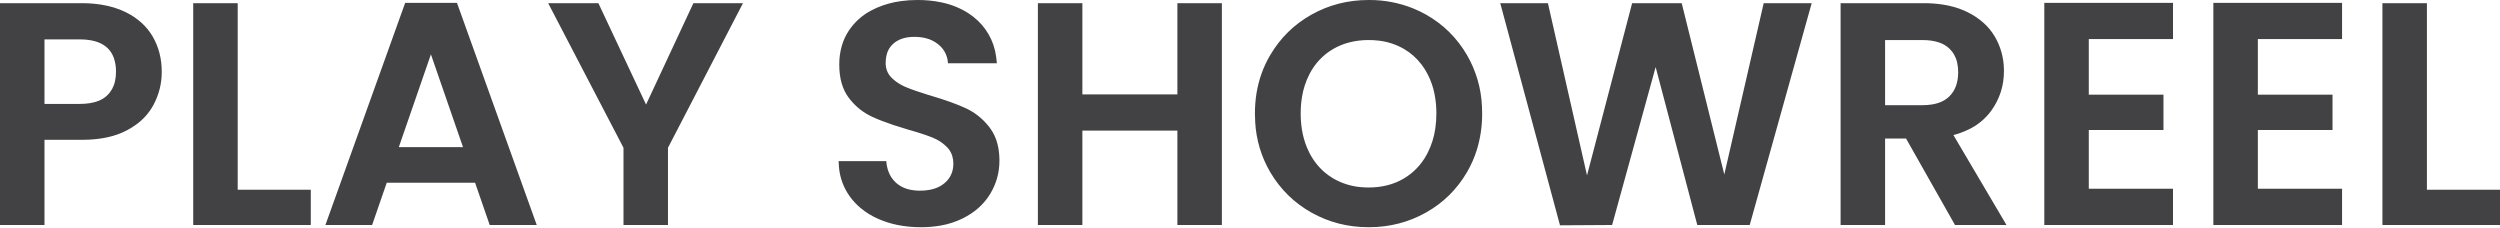
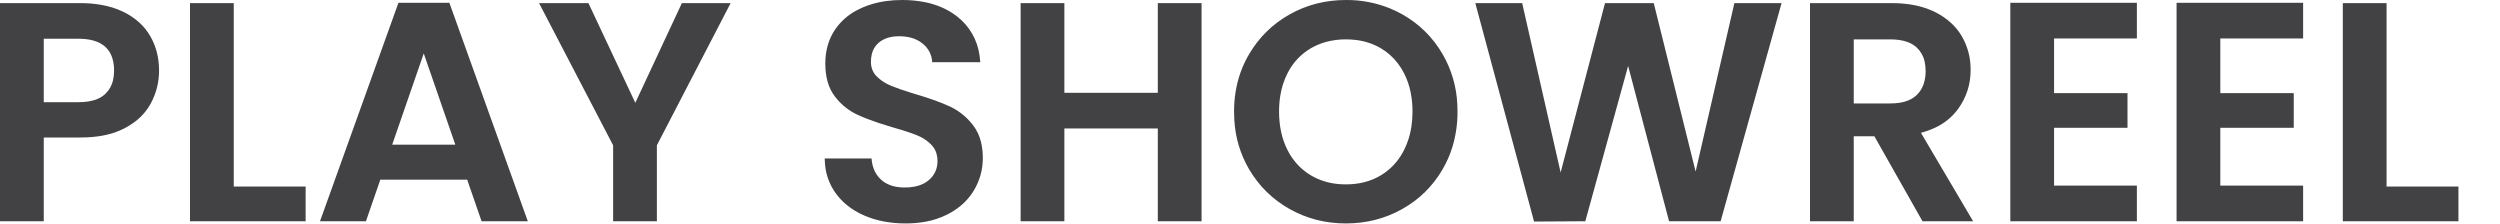
- <svg xmlns="http://www.w3.org/2000/svg" width="157.34" height="14.301" viewBox="0 0 157.34 14.301">
+ <svg xmlns="http://www.w3.org/2000/svg" width="160" height="14.301" viewBox="0 0 160 14.301">
  <g id="svgGroup" stroke-linecap="round" fill-rule="evenodd" font-size="9pt" stroke="#000" stroke-width="0" fill="#424144" style="stroke:#000;stroke-width:0;fill:#424144">
    <path d="M 111 0.2 L 114.02 0.2 L 110.12 14.16 L 106.82 14.16 L 104.2 4.22 L 101.46 14.16 L 98.18 14.18 L 94.42 0.2 L 97.42 0.2 L 99.88 11.04 L 102.72 0.2 L 105.84 0.2 L 108.52 10.98 L 111 0.2 Z M 74.1 0.2 L 76.9 0.2 L 76.9 14.16 L 74.1 14.16 L 74.1 8.22 L 68.12 8.22 L 68.12 14.16 L 65.32 14.16 L 65.32 0.2 L 68.12 0.2 L 68.12 5.94 L 74.1 5.94 L 74.1 0.2 Z M 52.78 10.14 L 55.78 10.14 A 2.362 2.362 0 0 0 55.902 10.757 A 1.781 1.781 0 0 0 56.39 11.5 Q 56.904 11.967 57.775 11.998 A 3.535 3.535 0 0 0 57.9 12 A 3.298 3.298 0 0 0 58.518 11.946 Q 58.872 11.878 59.151 11.727 A 1.744 1.744 0 0 0 59.44 11.53 Q 60 11.06 60 10.3 A 1.657 1.657 0 0 0 59.932 9.816 A 1.33 1.33 0 0 0 59.62 9.28 A 2.558 2.558 0 0 0 58.927 8.767 A 3.106 3.106 0 0 0 58.67 8.65 A 8.918 8.918 0 0 0 58.272 8.502 Q 57.787 8.333 57.1 8.14 A 24.87 24.87 0 0 1 56.225 7.867 Q 55.448 7.606 54.89 7.35 A 3.841 3.841 0 0 1 53.508 6.269 A 4.514 4.514 0 0 1 53.43 6.17 Q 52.82 5.38 52.82 4.06 A 4.179 4.179 0 0 1 52.98 2.883 A 3.509 3.509 0 0 1 53.44 1.9 A 3.835 3.835 0 0 1 54.826 0.663 A 4.759 4.759 0 0 1 55.18 0.49 A 5.771 5.771 0 0 1 56.705 0.069 A 7.505 7.505 0 0 1 57.74 0 A 7.256 7.256 0 0 1 59.246 0.148 Q 60.225 0.356 60.979 0.855 A 4.42 4.42 0 0 1 61.25 1.05 A 3.795 3.795 0 0 1 62.691 3.551 A 5.242 5.242 0 0 1 62.74 3.98 L 59.66 3.98 A 1.591 1.591 0 0 0 59.102 2.835 A 2.012 2.012 0 0 0 59.05 2.79 A 1.971 1.971 0 0 0 58.267 2.404 Q 57.937 2.32 57.54 2.32 Q 56.72 2.32 56.23 2.74 A 1.353 1.353 0 0 0 55.793 3.476 A 2.089 2.089 0 0 0 55.74 3.96 A 1.39 1.39 0 0 0 55.82 4.44 A 1.225 1.225 0 0 0 56.11 4.89 A 2.652 2.652 0 0 0 56.704 5.333 A 3.289 3.289 0 0 0 57.03 5.49 Q 57.527 5.698 58.391 5.963 A 32.865 32.865 0 0 0 58.58 6.02 Q 59.94 6.42 60.8 6.82 A 3.956 3.956 0 0 1 62.201 7.921 A 4.641 4.641 0 0 1 62.28 8.02 A 2.827 2.827 0 0 1 62.781 9.079 Q 62.883 9.485 62.898 9.962 A 5.262 5.262 0 0 1 62.9 10.12 Q 62.9 11.24 62.32 12.2 A 3.929 3.929 0 0 1 61.084 13.462 A 4.942 4.942 0 0 1 60.62 13.73 A 5.078 5.078 0 0 1 59.227 14.191 A 7.005 7.005 0 0 1 57.96 14.3 A 7.333 7.333 0 0 1 56.45 14.151 A 5.961 5.961 0 0 1 55.33 13.8 A 4.624 4.624 0 0 1 54.141 13.075 A 4.058 4.058 0 0 1 53.48 12.36 A 3.686 3.686 0 0 1 52.803 10.537 A 4.646 4.646 0 0 1 52.78 10.14 Z M 136.76 2.46 L 131.46 2.46 L 131.46 5.96 L 136.16 5.96 L 136.16 8.18 L 131.46 8.18 L 131.46 11.88 L 136.76 11.88 L 136.76 14.16 L 128.66 14.16 L 128.66 0.18 L 136.76 0.18 L 136.76 2.46 Z M 147.4 2.46 L 142.1 2.46 L 142.1 5.96 L 146.8 5.96 L 146.8 8.18 L 142.1 8.18 L 142.1 11.88 L 147.4 11.88 L 147.4 14.16 L 139.3 14.16 L 139.3 0.18 L 147.4 0.18 L 147.4 2.46 Z M 126.28 14.16 L 123.04 14.16 L 119.96 8.72 L 118.64 8.72 L 118.64 14.16 L 115.84 14.16 L 115.84 0.2 L 121.08 0.2 A 7.716 7.716 0 0 1 122.317 0.294 Q 123.028 0.41 123.619 0.667 A 4.578 4.578 0 0 1 123.84 0.77 A 4.464 4.464 0 0 1 124.834 1.437 A 3.664 3.664 0 0 1 125.55 2.31 A 4.169 4.169 0 0 1 126.118 4.331 A 4.964 4.964 0 0 1 126.12 4.48 Q 126.12 5.86 125.32 6.97 A 3.755 3.755 0 0 1 123.872 8.16 A 5.249 5.249 0 0 1 122.94 8.5 L 126.28 14.16 Z M 43.64 0.2 L 46.76 0.2 L 42.04 9.3 L 42.04 14.16 L 39.24 14.16 L 39.24 9.3 L 34.5 0.2 L 37.66 0.2 L 40.66 6.58 L 43.64 0.2 Z M 30.82 14.16 L 29.9 11.5 L 24.34 11.5 L 23.42 14.16 L 20.48 14.16 L 25.5 0.18 L 28.76 0.18 L 33.78 14.16 L 30.82 14.16 Z M 86.14 14.3 Q 84.18 14.3 82.54 13.38 Q 80.9 12.46 79.94 10.83 A 6.99 6.99 0 0 1 78.997 7.68 A 8.493 8.493 0 0 1 78.98 7.14 Q 78.98 5.812 79.387 4.657 A 6.77 6.77 0 0 1 79.94 3.47 Q 80.9 1.84 82.54 0.92 Q 84.18 0 86.14 0 A 7.356 7.356 0 0 1 88.967 0.54 A 7.048 7.048 0 0 1 89.75 0.92 Q 91.38 1.84 92.33 3.47 A 7.041 7.041 0 0 1 93.269 6.699 A 8.485 8.485 0 0 1 93.28 7.14 A 7.651 7.651 0 0 1 92.945 9.435 A 6.778 6.778 0 0 1 92.33 10.83 Q 91.38 12.46 89.74 13.38 Q 88.1 14.3 86.14 14.3 Z M 5.14 8.8 L 2.8 8.8 L 2.8 14.16 L 0 14.16 L 0 0.2 L 5.14 0.2 A 7.851 7.851 0 0 1 6.377 0.293 Q 7.223 0.428 7.9 0.76 A 4.327 4.327 0 0 1 8.911 1.437 A 3.621 3.621 0 0 1 9.61 2.3 Q 10.18 3.28 10.18 4.52 Q 10.18 5.64 9.65 6.62 A 3.667 3.667 0 0 1 8.556 7.849 A 4.775 4.775 0 0 1 7.99 8.2 A 4.773 4.773 0 0 1 6.801 8.631 Q 6.252 8.755 5.614 8.788 A 9.172 9.172 0 0 1 5.14 8.8 Z M 14.96 0.2 L 14.96 11.94 L 19.56 11.94 L 19.56 14.16 L 12.16 14.16 L 12.16 0.2 L 14.96 0.2 Z M 152.74 0.2 L 152.74 11.94 L 157.34 11.94 L 157.34 14.16 L 149.94 14.16 L 149.94 0.2 L 152.74 0.2 Z M 86.14 11.8 Q 87.4 11.8 88.36 11.23 A 3.875 3.875 0 0 0 89.791 9.731 A 4.655 4.655 0 0 0 89.86 9.6 A 4.895 4.895 0 0 0 90.33 8.103 A 6.406 6.406 0 0 0 90.4 7.14 A 6.152 6.152 0 0 0 90.281 5.905 A 4.705 4.705 0 0 0 89.86 4.69 A 3.987 3.987 0 0 0 88.951 3.506 A 3.753 3.753 0 0 0 88.36 3.08 A 4.11 4.11 0 0 0 86.761 2.556 A 5.201 5.201 0 0 0 86.14 2.52 A 4.822 4.822 0 0 0 84.883 2.678 A 4.032 4.032 0 0 0 83.91 3.08 A 3.828 3.828 0 0 0 82.417 4.658 A 4.581 4.581 0 0 0 82.4 4.69 A 4.801 4.801 0 0 0 81.936 6.14 A 6.347 6.347 0 0 0 81.86 7.14 Q 81.86 8.54 82.4 9.6 A 3.996 3.996 0 0 0 83.359 10.837 A 3.812 3.812 0 0 0 83.91 11.23 A 4.146 4.146 0 0 0 85.6 11.773 A 5.181 5.181 0 0 0 86.14 11.8 Z M 25.1 9.26 L 29.14 9.26 L 27.12 3.42 L 25.1 9.26 Z M 118.64 2.52 L 118.64 6.62 L 120.98 6.62 A 3.769 3.769 0 0 0 121.606 6.572 Q 122.286 6.457 122.68 6.07 Q 123.234 5.527 123.24 4.562 A 3.397 3.397 0 0 0 123.24 4.54 A 2.64 2.64 0 0 0 123.174 3.931 A 1.731 1.731 0 0 0 122.68 3.05 A 1.737 1.737 0 0 0 122.053 2.679 Q 121.603 2.52 120.98 2.52 L 118.64 2.52 Z M 5.02 2.48 L 2.8 2.48 L 2.8 6.54 L 5.02 6.54 A 4.031 4.031 0 0 0 5.654 6.494 Q 5.984 6.441 6.246 6.329 A 1.664 1.664 0 0 0 6.74 6.01 A 1.731 1.731 0 0 0 7.234 5.13 A 2.64 2.64 0 0 0 7.3 4.52 A 2.605 2.605 0 0 0 7.175 3.676 Q 6.766 2.48 5.02 2.48 Z" />
  </g>
</svg>
